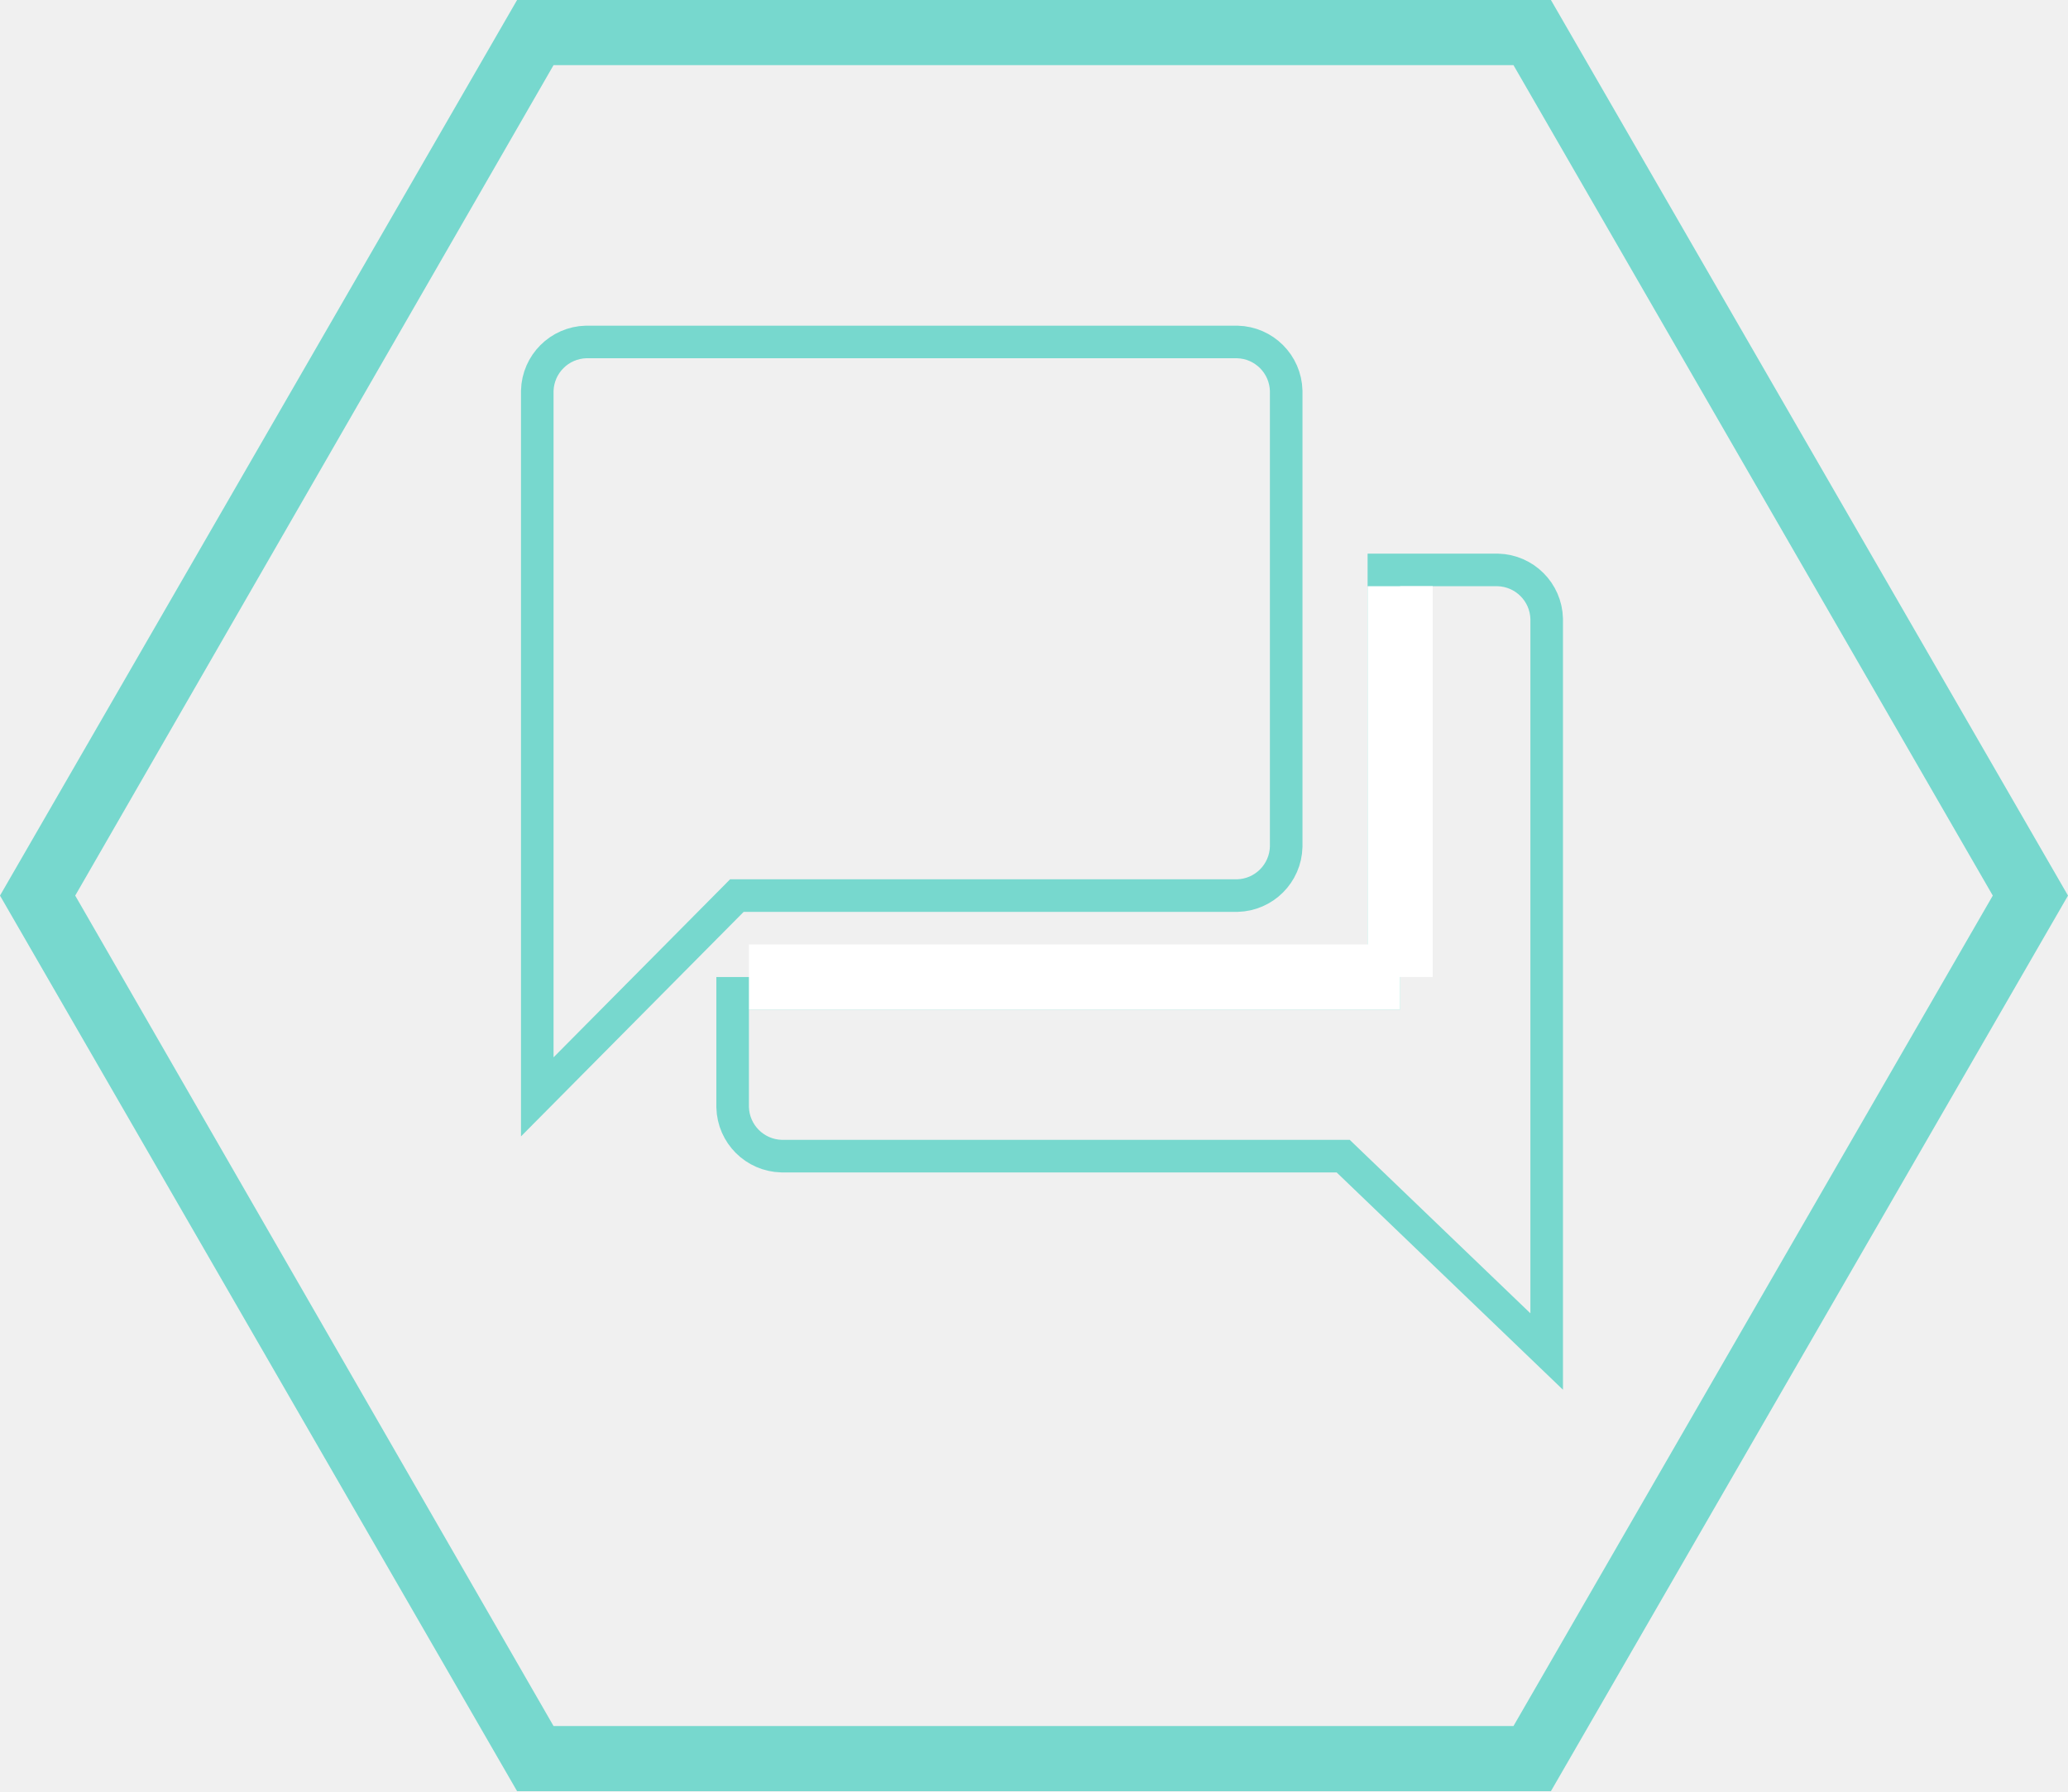
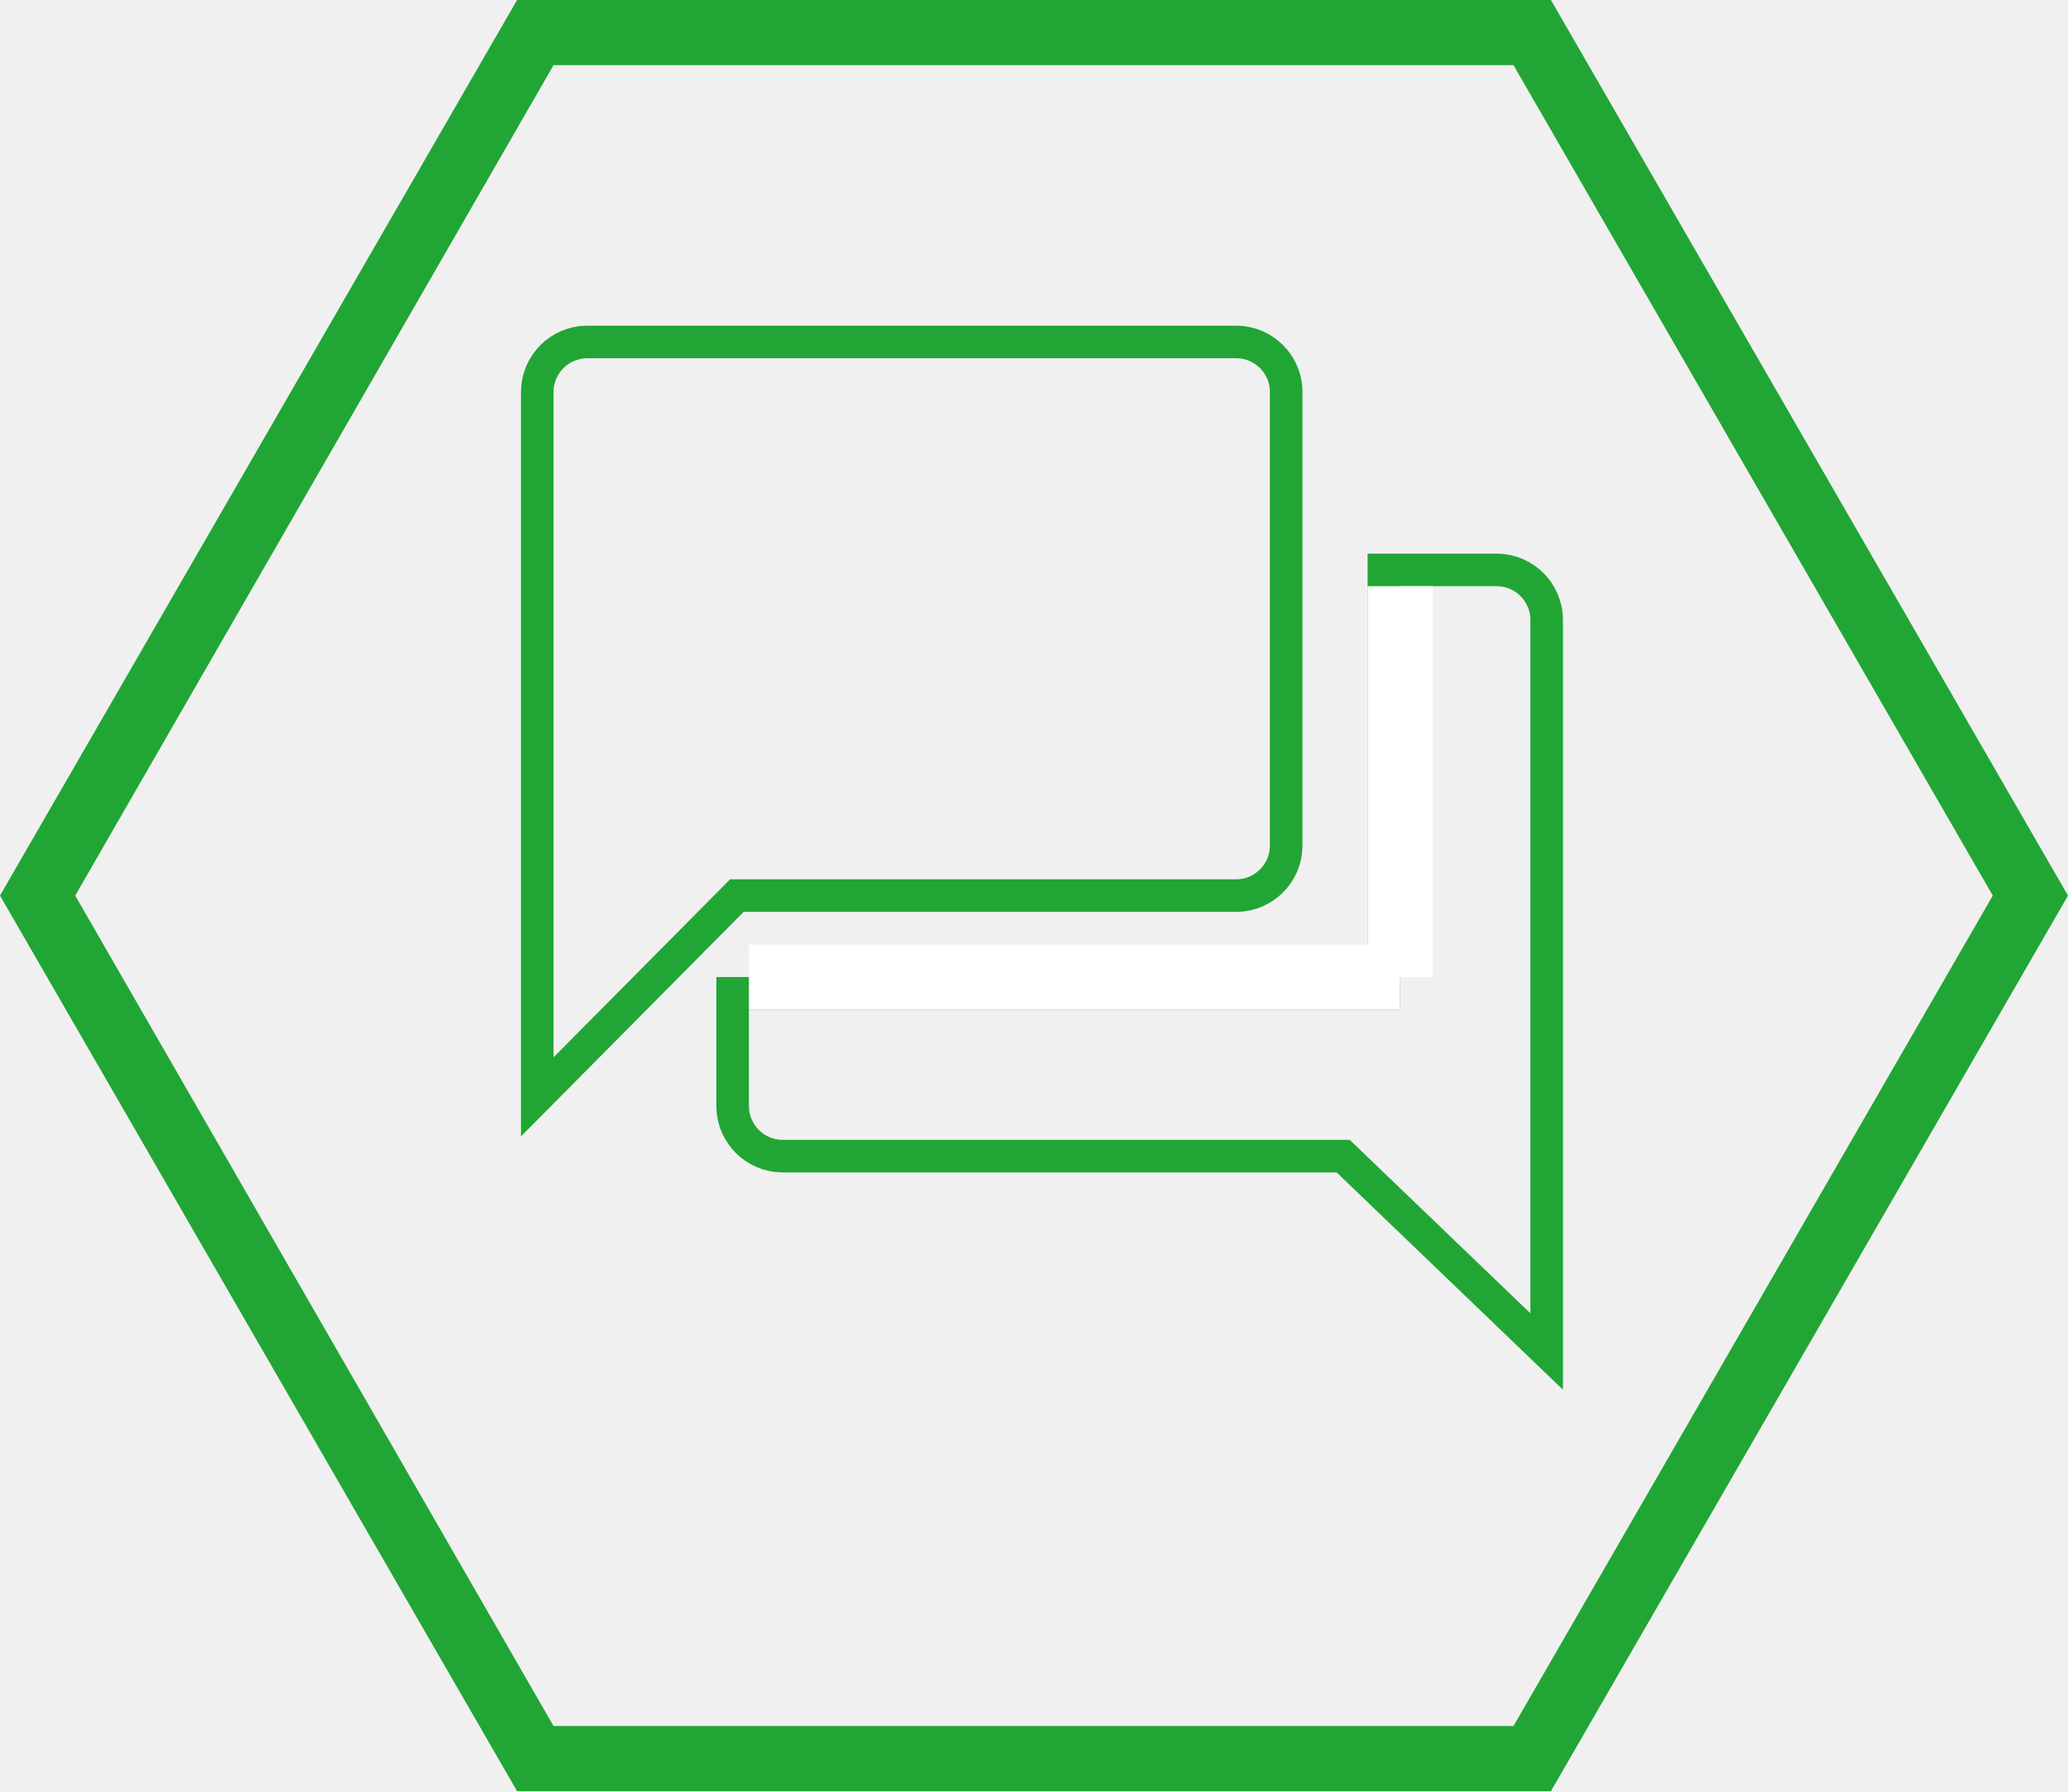
<svg xmlns="http://www.w3.org/2000/svg" viewBox="0 0 63.51 55">
  <defs>
-     <style>.cls-1{fill:#77d8ce;}.cls-2,.cls-3{fill:none;}.cls-3{stroke:#77d8ce;stroke-miterlimit:10;}.cls-4{fill:#fff;}</style>
+     <style>.cls-1{fill:#21a635;}.cls-2,.cls-3{fill:none;}.cls-3{stroke:#21a635;stroke-miterlimit:10;}.cls-4{fill:#fff;}</style>
  </defs>
-   <g id="Comms_Hex_copy" data-name="Comms Hex copy">
+   <g id="FileType_Hex" data-name="FileType Hex">
    <path class="cls-1" d="M46.48,6,61.2,31.5,46.48,57H17L2.31,31.5,17,6H46.48m1.15-2H15.88L0,31.5,15.88,59H47.63L63.51,31.5,47.63,4Z" transform="translate(0 -4)" />
  </g>
  <g id="Forum">
    <path class="cls-2" d="M13,10H54V51H13Z" transform="translate(0 -4)" />
    <path class="cls-3" d="M46,21.5H42.5v13h-20V38A1.54,1.54,0,0,0,24,39.5H41.25l6.25,6V23A1.54,1.54,0,0,0,46,21.5ZM39.5,30V16A1.54,1.54,0,0,0,38,14.5H18A1.54,1.54,0,0,0,16.5,16V37.68l6.13-6.18H38A1.54,1.54,0,0,0,39.5,30Z" transform="translate(0 -4)" />
    <rect class="cls-4" x="23" y="29" width="20" height="2" />
    <rect class="cls-4" x="37" y="27" width="12" height="2" transform="translate(71 -19) rotate(90)" />
    <line class="cls-2" x1="22" y1="31" x2="23" y2="30" />
    <line class="cls-2" x1="22" y1="28" x2="23" y2="27" />
  </g>
</svg>
